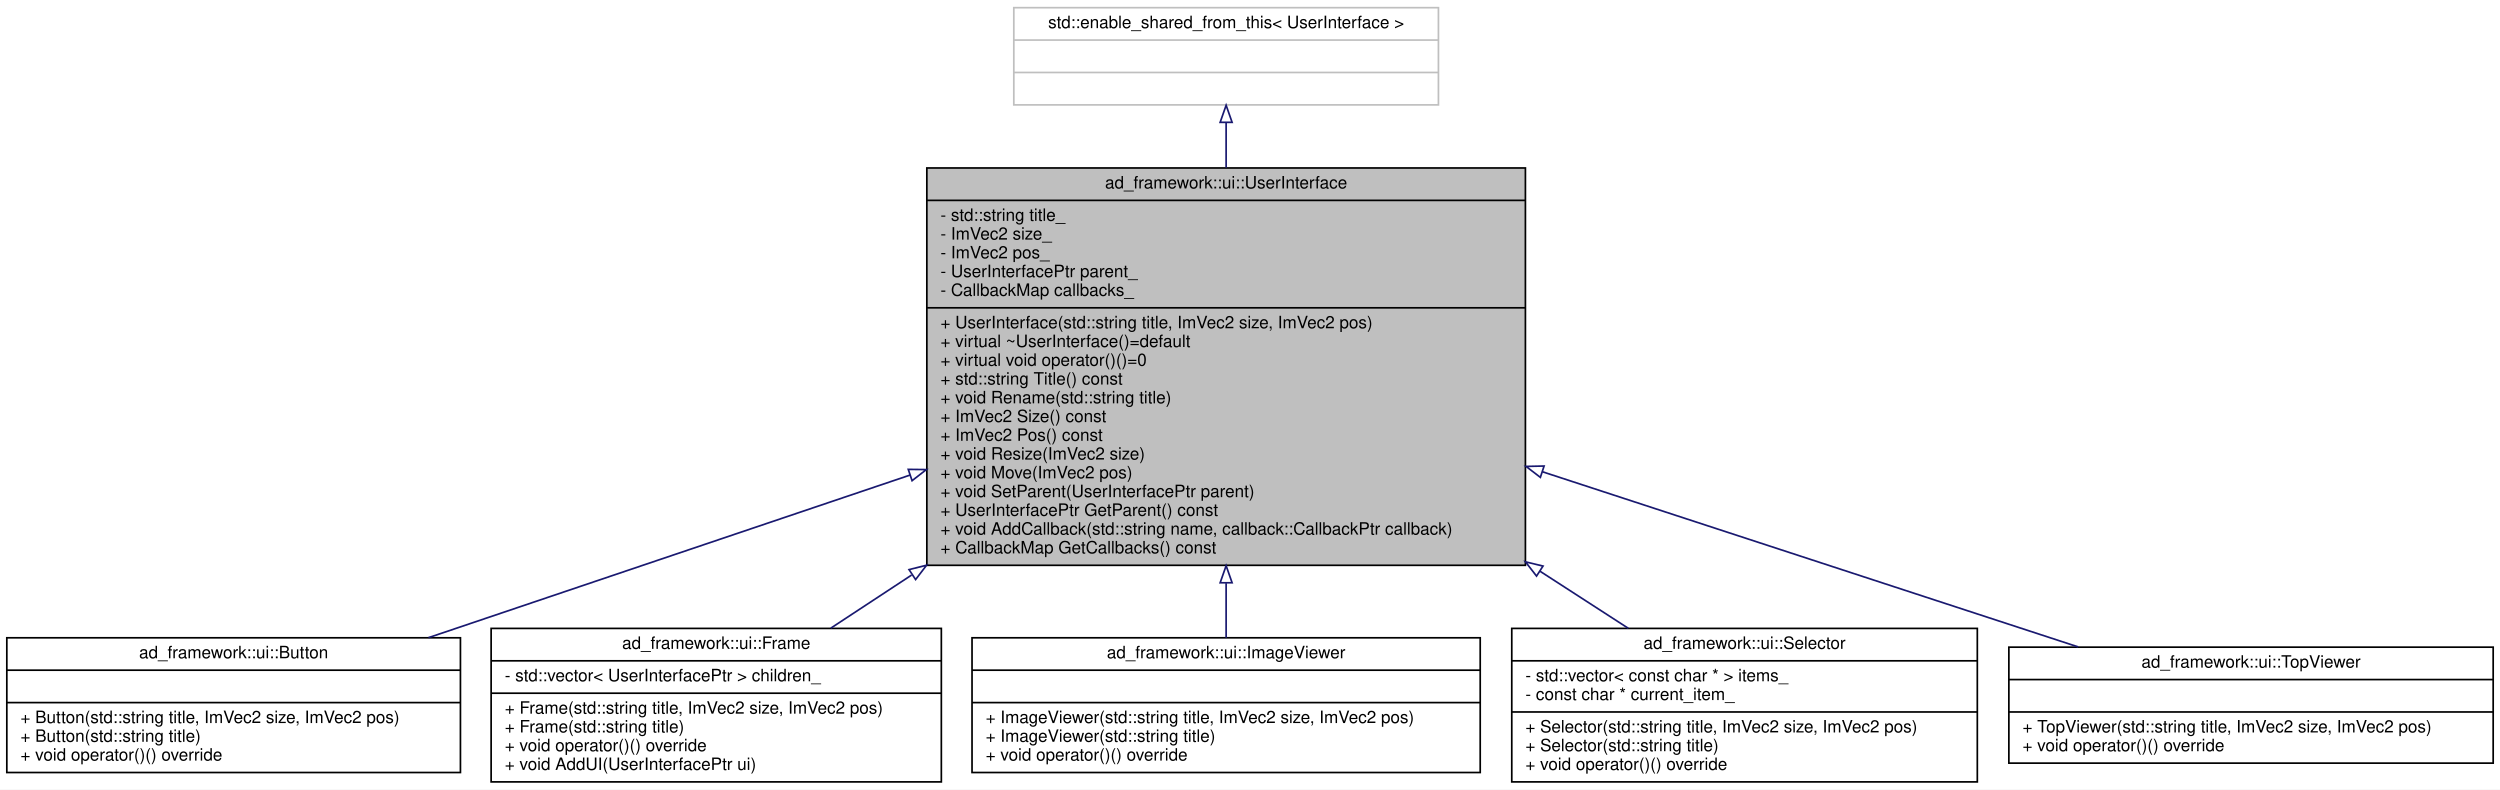
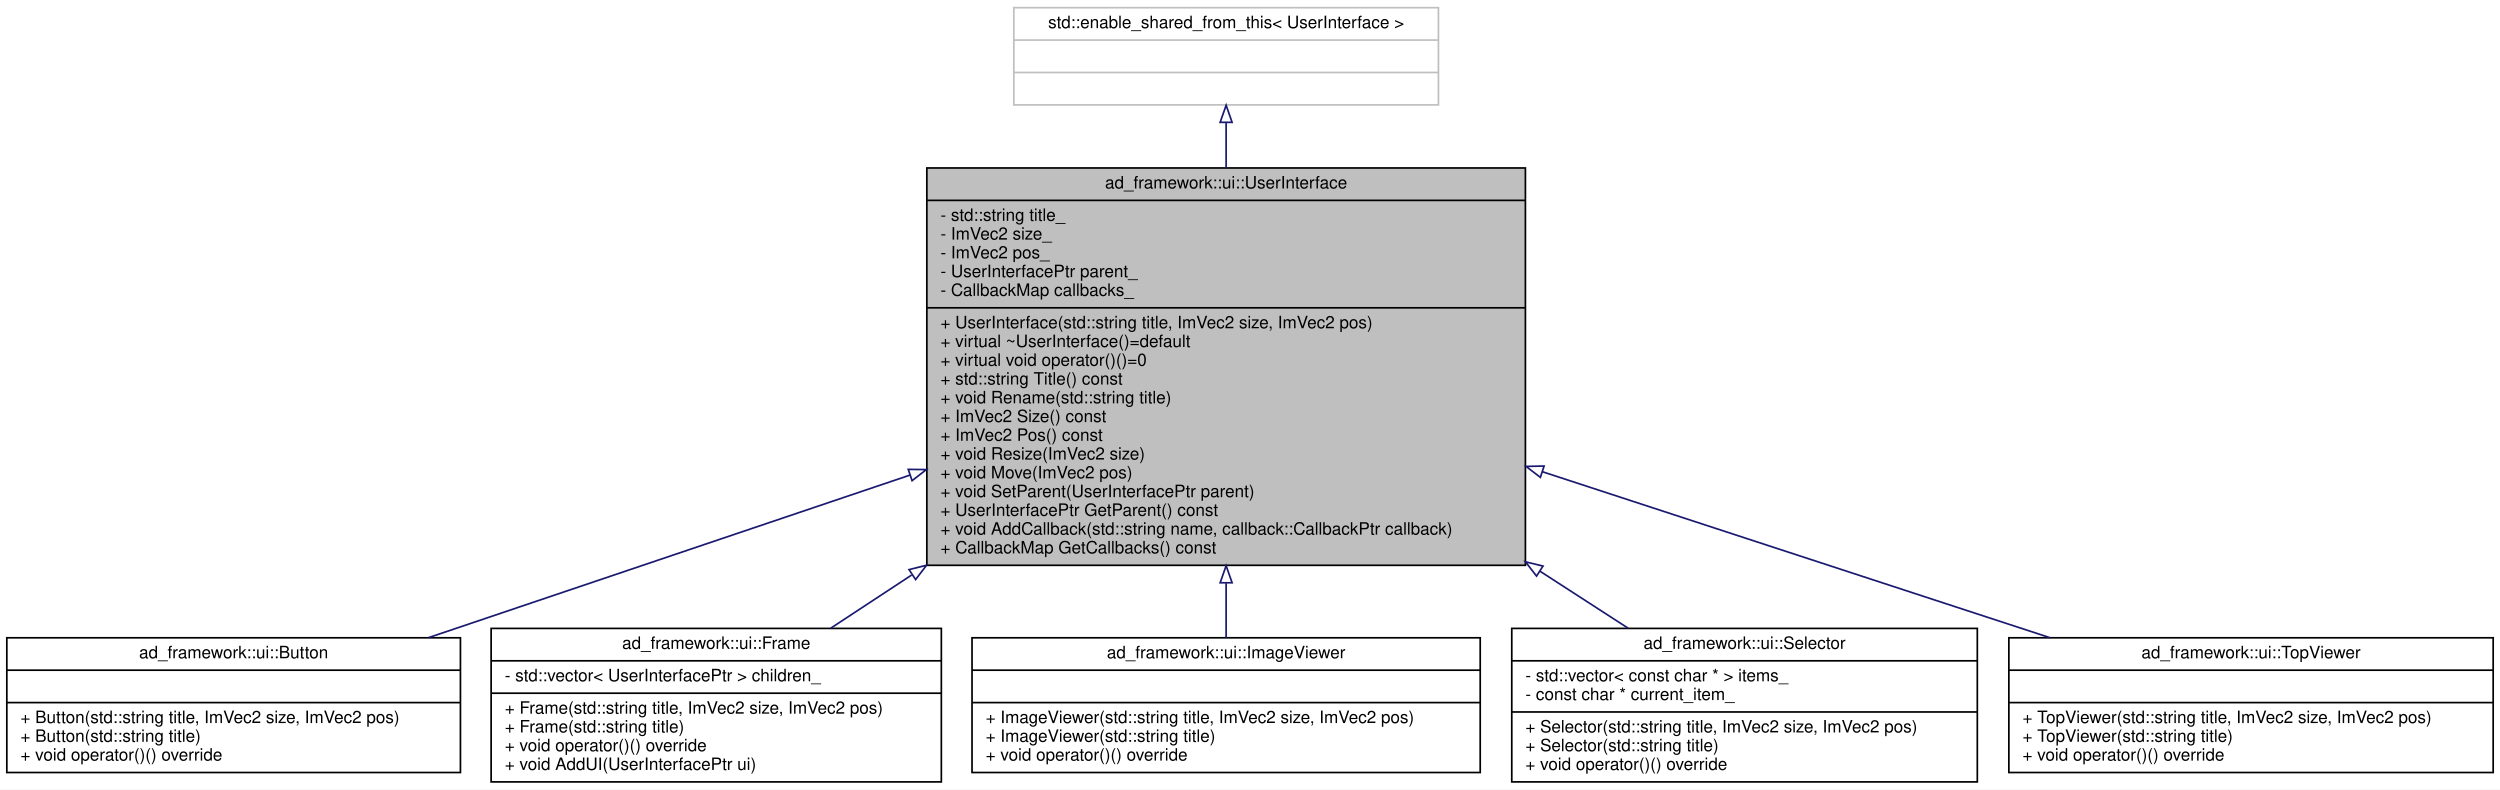
<svg xmlns="http://www.w3.org/2000/svg" xmlns:xlink="http://www.w3.org/1999/xlink" width="1466pt" height="463pt" viewBox="0.00 0.00 1466.00 463.00">
  <g id="graph0" class="graph" transform="scale(1 1) rotate(0) translate(4 459)">
    <polygon fill="white" stroke="transparent" points="-4,4 -4,-459 1462,-459 1462,4 -4,4" />
    <g id="node1" class="node">
      <g id="a_node1">
        <a xlink:title=" ">
          <polygon fill="#bfbfbf" stroke="black" points="539.5,-127.5 539.5,-360.5 890.5,-360.5 890.5,-127.5 539.5,-127.5" />
          <text text-anchor="middle" x="715" y="-348.5" font-family="Helvetica,sans-Serif" font-size="10.00">ad_framework::ui::UserInterface</text>
          <polyline fill="none" stroke="black" points="539.5,-341.5 890.5,-341.5 " />
          <text text-anchor="start" x="547.5" y="-329.5" font-family="Helvetica,sans-Serif" font-size="10.00">- std::string title_</text>
          <text text-anchor="start" x="547.5" y="-318.5" font-family="Helvetica,sans-Serif" font-size="10.00">- ImVec2 size_</text>
          <text text-anchor="start" x="547.5" y="-307.5" font-family="Helvetica,sans-Serif" font-size="10.00">- ImVec2 pos_</text>
          <text text-anchor="start" x="547.5" y="-296.5" font-family="Helvetica,sans-Serif" font-size="10.00">- UserInterfacePtr parent_</text>
          <text text-anchor="start" x="547.5" y="-285.5" font-family="Helvetica,sans-Serif" font-size="10.00">- CallbackMap callbacks_</text>
          <polyline fill="none" stroke="black" points="539.5,-278.5 890.5,-278.5 " />
          <text text-anchor="start" x="547.5" y="-266.5" font-family="Helvetica,sans-Serif" font-size="10.00">+ UserInterface(std::string title, ImVec2 size, ImVec2 pos)</text>
          <text text-anchor="start" x="547.5" y="-255.5" font-family="Helvetica,sans-Serif" font-size="10.00">+ virtual ~UserInterface()=default</text>
          <text text-anchor="start" x="547.5" y="-244.5" font-family="Helvetica,sans-Serif" font-size="10.00">+ virtual void operator()()=0</text>
          <text text-anchor="start" x="547.5" y="-233.5" font-family="Helvetica,sans-Serif" font-size="10.00">+ std::string Title() const</text>
          <text text-anchor="start" x="547.5" y="-222.5" font-family="Helvetica,sans-Serif" font-size="10.00">+ void Rename(std::string title)</text>
          <text text-anchor="start" x="547.5" y="-211.5" font-family="Helvetica,sans-Serif" font-size="10.00">+ ImVec2 Size() const</text>
          <text text-anchor="start" x="547.5" y="-200.5" font-family="Helvetica,sans-Serif" font-size="10.00">+ ImVec2 Pos() const</text>
          <text text-anchor="start" x="547.5" y="-189.5" font-family="Helvetica,sans-Serif" font-size="10.00">+ void Resize(ImVec2 size)</text>
          <text text-anchor="start" x="547.5" y="-178.5" font-family="Helvetica,sans-Serif" font-size="10.00">+ void Move(ImVec2 pos)</text>
          <text text-anchor="start" x="547.5" y="-167.5" font-family="Helvetica,sans-Serif" font-size="10.00">+ void SetParent(UserInterfacePtr parent)</text>
          <text text-anchor="start" x="547.5" y="-156.5" font-family="Helvetica,sans-Serif" font-size="10.00">+ UserInterfacePtr GetParent() const</text>
          <text text-anchor="start" x="547.5" y="-145.5" font-family="Helvetica,sans-Serif" font-size="10.00">+ void AddCallback(std::string name, callback::CallbackPtr callback)</text>
          <text text-anchor="start" x="547.5" y="-134.5" font-family="Helvetica,sans-Serif" font-size="10.00">+ CallbackMap GetCallbacks() const</text>
        </a>
      </g>
    </g>
    <g id="node3" class="node">
      <g id="a_node3">
        <a xlink:href="classad__framework_1_1ui_1_1Button.html" target="_top" xlink:title=" ">
          <polygon fill="white" stroke="black" points="0,-6 0,-85 266,-85 266,-6 0,-6" />
          <text text-anchor="middle" x="133" y="-73" font-family="Helvetica,sans-Serif" font-size="10.00">ad_framework::ui::Button</text>
          <polyline fill="none" stroke="black" points="0,-66 266,-66 " />
          <text text-anchor="middle" x="133" y="-54" font-family="Helvetica,sans-Serif" font-size="10.00"> </text>
          <polyline fill="none" stroke="black" points="0,-47 266,-47 " />
          <text text-anchor="start" x="8" y="-35" font-family="Helvetica,sans-Serif" font-size="10.00">+ Button(std::string title, ImVec2 size, ImVec2 pos)</text>
          <text text-anchor="start" x="8" y="-24" font-family="Helvetica,sans-Serif" font-size="10.00">+ Button(std::string title)</text>
          <text text-anchor="start" x="8" y="-13" font-family="Helvetica,sans-Serif" font-size="10.00">+ void operator()() override</text>
        </a>
      </g>
    </g>
    <g id="edge2" class="edge">
      <path fill="none" stroke="midnightblue" d="M529.7,-180.44C436.95,-149.12 327.62,-112.21 247.25,-85.08" />
      <polygon fill="none" stroke="midnightblue" points="528.6,-183.76 539.2,-183.64 530.84,-177.13 528.6,-183.76" />
    </g>
    <g id="node4" class="node">
      <g id="a_node4">
        <a xlink:href="classad__framework_1_1ui_1_1Frame.html" target="_top" xlink:title=" ">
          <polygon fill="white" stroke="black" points="284,-0.5 284,-90.5 548,-90.5 548,-0.5 284,-0.5" />
          <text text-anchor="middle" x="416" y="-78.5" font-family="Helvetica,sans-Serif" font-size="10.00">ad_framework::ui::Frame</text>
          <polyline fill="none" stroke="black" points="284,-71.5 548,-71.5 " />
          <text text-anchor="start" x="292" y="-59.5" font-family="Helvetica,sans-Serif" font-size="10.00">- std::vector&lt; UserInterfacePtr &gt; children_</text>
          <polyline fill="none" stroke="black" points="284,-52.5 548,-52.5 " />
          <text text-anchor="start" x="292" y="-40.5" font-family="Helvetica,sans-Serif" font-size="10.00">+ Frame(std::string title, ImVec2 size, ImVec2 pos)</text>
          <text text-anchor="start" x="292" y="-29.5" font-family="Helvetica,sans-Serif" font-size="10.00">+ Frame(std::string title)</text>
          <text text-anchor="start" x="292" y="-18.5" font-family="Helvetica,sans-Serif" font-size="10.00">+ void operator()() override</text>
          <text text-anchor="start" x="292" y="-7.5" font-family="Helvetica,sans-Serif" font-size="10.00">+ void AddUI(UserInterfacePtr ui)</text>
        </a>
      </g>
    </g>
    <g id="edge3" class="edge">
      <path fill="none" stroke="midnightblue" d="M530.56,-121.79C513.86,-110.81 497.77,-100.24 483.21,-90.67" />
      <polygon fill="none" stroke="midnightblue" points="529.06,-124.99 539.34,-127.56 532.91,-119.14 529.06,-124.99" />
    </g>
    <g id="node5" class="node">
      <g id="a_node5">
        <a xlink:href="classad__framework_1_1ui_1_1ImageViewer.html" target="_top" xlink:title=" ">
          <polygon fill="white" stroke="black" points="566,-6 566,-85 864,-85 864,-6 566,-6" />
          <text text-anchor="middle" x="715" y="-73" font-family="Helvetica,sans-Serif" font-size="10.00">ad_framework::ui::ImageViewer</text>
          <polyline fill="none" stroke="black" points="566,-66 864,-66 " />
          <text text-anchor="middle" x="715" y="-54" font-family="Helvetica,sans-Serif" font-size="10.00"> </text>
          <polyline fill="none" stroke="black" points="566,-47 864,-47 " />
          <text text-anchor="start" x="574" y="-35" font-family="Helvetica,sans-Serif" font-size="10.00">+ ImageViewer(std::string title, ImVec2 size, ImVec2 pos)</text>
          <text text-anchor="start" x="574" y="-24" font-family="Helvetica,sans-Serif" font-size="10.00">+ ImageViewer(std::string title)</text>
          <text text-anchor="start" x="574" y="-13" font-family="Helvetica,sans-Serif" font-size="10.00">+ void operator()() override</text>
        </a>
      </g>
    </g>
    <g id="edge4" class="edge">
      <path fill="none" stroke="midnightblue" d="M715,-117.07C715,-105.61 715,-94.69 715,-85.01" />
      <polygon fill="none" stroke="midnightblue" points="711.5,-117.27 715,-127.27 718.5,-117.27 711.5,-117.27" />
    </g>
    <g id="node6" class="node">
      <g id="a_node6">
        <a xlink:href="classad__framework_1_1ui_1_1Selector.html" target="_top" xlink:title=" ">
          <polygon fill="white" stroke="black" points="882.5,-0.5 882.5,-90.5 1155.5,-90.5 1155.5,-0.5 882.5,-0.5" />
          <text text-anchor="middle" x="1019" y="-78.5" font-family="Helvetica,sans-Serif" font-size="10.00">ad_framework::ui::Selector</text>
          <polyline fill="none" stroke="black" points="882.5,-71.5 1155.5,-71.5 " />
          <text text-anchor="start" x="890.5" y="-59.5" font-family="Helvetica,sans-Serif" font-size="10.00">- std::vector&lt; const char * &gt; items_</text>
          <text text-anchor="start" x="890.5" y="-48.5" font-family="Helvetica,sans-Serif" font-size="10.00">- const char * current_item_</text>
          <polyline fill="none" stroke="black" points="882.5,-41.5 1155.5,-41.5 " />
          <text text-anchor="start" x="890.5" y="-29.5" font-family="Helvetica,sans-Serif" font-size="10.00">+ Selector(std::string title, ImVec2 size, ImVec2 pos)</text>
          <text text-anchor="start" x="890.5" y="-18.5" font-family="Helvetica,sans-Serif" font-size="10.00">+ Selector(std::string title)</text>
          <text text-anchor="start" x="890.5" y="-7.5" font-family="Helvetica,sans-Serif" font-size="10.00">+ void operator()() override</text>
        </a>
      </g>
    </g>
    <g id="edge5" class="edge">
      <path fill="none" stroke="midnightblue" d="M898.98,-124.08C917.3,-112.24 934.97,-100.81 950.86,-90.54" />
      <polygon fill="none" stroke="midnightblue" points="897.02,-121.18 890.52,-129.55 900.82,-127.06 897.02,-121.18" />
    </g>
    <g id="node7" class="node">
      <g id="a_node7">
        <a xlink:href="classad__framework_1_1ui_1_1TopViewer.html" target="_top" xlink:title=" ">
-           <polygon fill="white" stroke="black" points="1174,-11.5 1174,-79.5 1458,-79.5 1458,-11.5 1174,-11.5" />
-           <text text-anchor="middle" x="1316" y="-67.5" font-family="Helvetica,sans-Serif" font-size="10.00">ad_framework::ui::TopViewer</text>
-           <polyline fill="none" stroke="black" points="1174,-60.5 1458,-60.5 " />
-           <text text-anchor="middle" x="1316" y="-48.5" font-family="Helvetica,sans-Serif" font-size="10.00"> </text>
-           <polyline fill="none" stroke="black" points="1174,-41.5 1458,-41.5 " />
-           <text text-anchor="start" x="1182" y="-29.5" font-family="Helvetica,sans-Serif" font-size="10.00">+ TopViewer(std::string title, ImVec2 size, ImVec2 pos)</text>
-           <text text-anchor="start" x="1182" y="-18.5" font-family="Helvetica,sans-Serif" font-size="10.00">+ void operator()() override</text>
+           <polygon fill="white" stroke="black" points="1174,-6 1174,-85 1458,-85 1458,-6 1174,-6" />
+           <text text-anchor="middle" x="1316" y="-73" font-family="Helvetica,sans-Serif" font-size="10.00">ad_framework::ui::TopViewer</text>
+           <polyline fill="none" stroke="black" points="1174,-66 1458,-66 " />
+           <text text-anchor="middle" x="1316" y="-54" font-family="Helvetica,sans-Serif" font-size="10.00"> </text>
+           <polyline fill="none" stroke="black" points="1174,-47 1458,-47 " />
+           <text text-anchor="start" x="1182" y="-35" font-family="Helvetica,sans-Serif" font-size="10.00">+ TopViewer(std::string title, ImVec2 size, ImVec2 pos)</text>
+           <text text-anchor="start" x="1182" y="-24" font-family="Helvetica,sans-Serif" font-size="10.00">+ TopViewer(std::string title)</text>
+           <text text-anchor="start" x="1182" y="-13" font-family="Helvetica,sans-Serif" font-size="10.00">+ void operator()() override</text>
        </a>
      </g>
    </g>
    <g id="edge6" class="edge">
-       <path fill="none" stroke="midnightblue" d="M900.48,-182.35C1004.01,-148.51 1128.97,-107.65 1214.65,-79.64" />
+       <path fill="none" stroke="midnightblue" d="M900.48,-182.36C997.51,-150.63 1113.37,-112.75 1198.07,-85.06" />
      <polygon fill="none" stroke="midnightblue" points="899.27,-179.07 890.85,-185.5 901.45,-185.72 899.27,-179.07" />
    </g>
    <g id="node2" class="node">
      <g id="a_node2">
        <a xlink:title=" ">
          <polygon fill="white" stroke="#bfbfbf" points="590.5,-397.5 590.5,-454.5 839.5,-454.5 839.5,-397.5 590.5,-397.5" />
          <text text-anchor="middle" x="715" y="-442.5" font-family="Helvetica,sans-Serif" font-size="10.00">std::enable_shared_from_this&lt; UserInterface &gt;</text>
          <polyline fill="none" stroke="#bfbfbf" points="590.5,-435.5 839.5,-435.5 " />
          <text text-anchor="middle" x="715" y="-423.5" font-family="Helvetica,sans-Serif" font-size="10.00"> </text>
          <polyline fill="none" stroke="#bfbfbf" points="590.5,-416.5 839.5,-416.5 " />
          <text text-anchor="middle" x="715" y="-404.5" font-family="Helvetica,sans-Serif" font-size="10.00"> </text>
        </a>
      </g>
    </g>
    <g id="edge1" class="edge">
      <path fill="none" stroke="midnightblue" d="M715,-387.14C715,-379.03 715,-370.05 715,-360.67" />
      <polygon fill="none" stroke="midnightblue" points="711.5,-387.27 715,-397.27 718.5,-387.27 711.5,-387.27" />
    </g>
  </g>
</svg>
